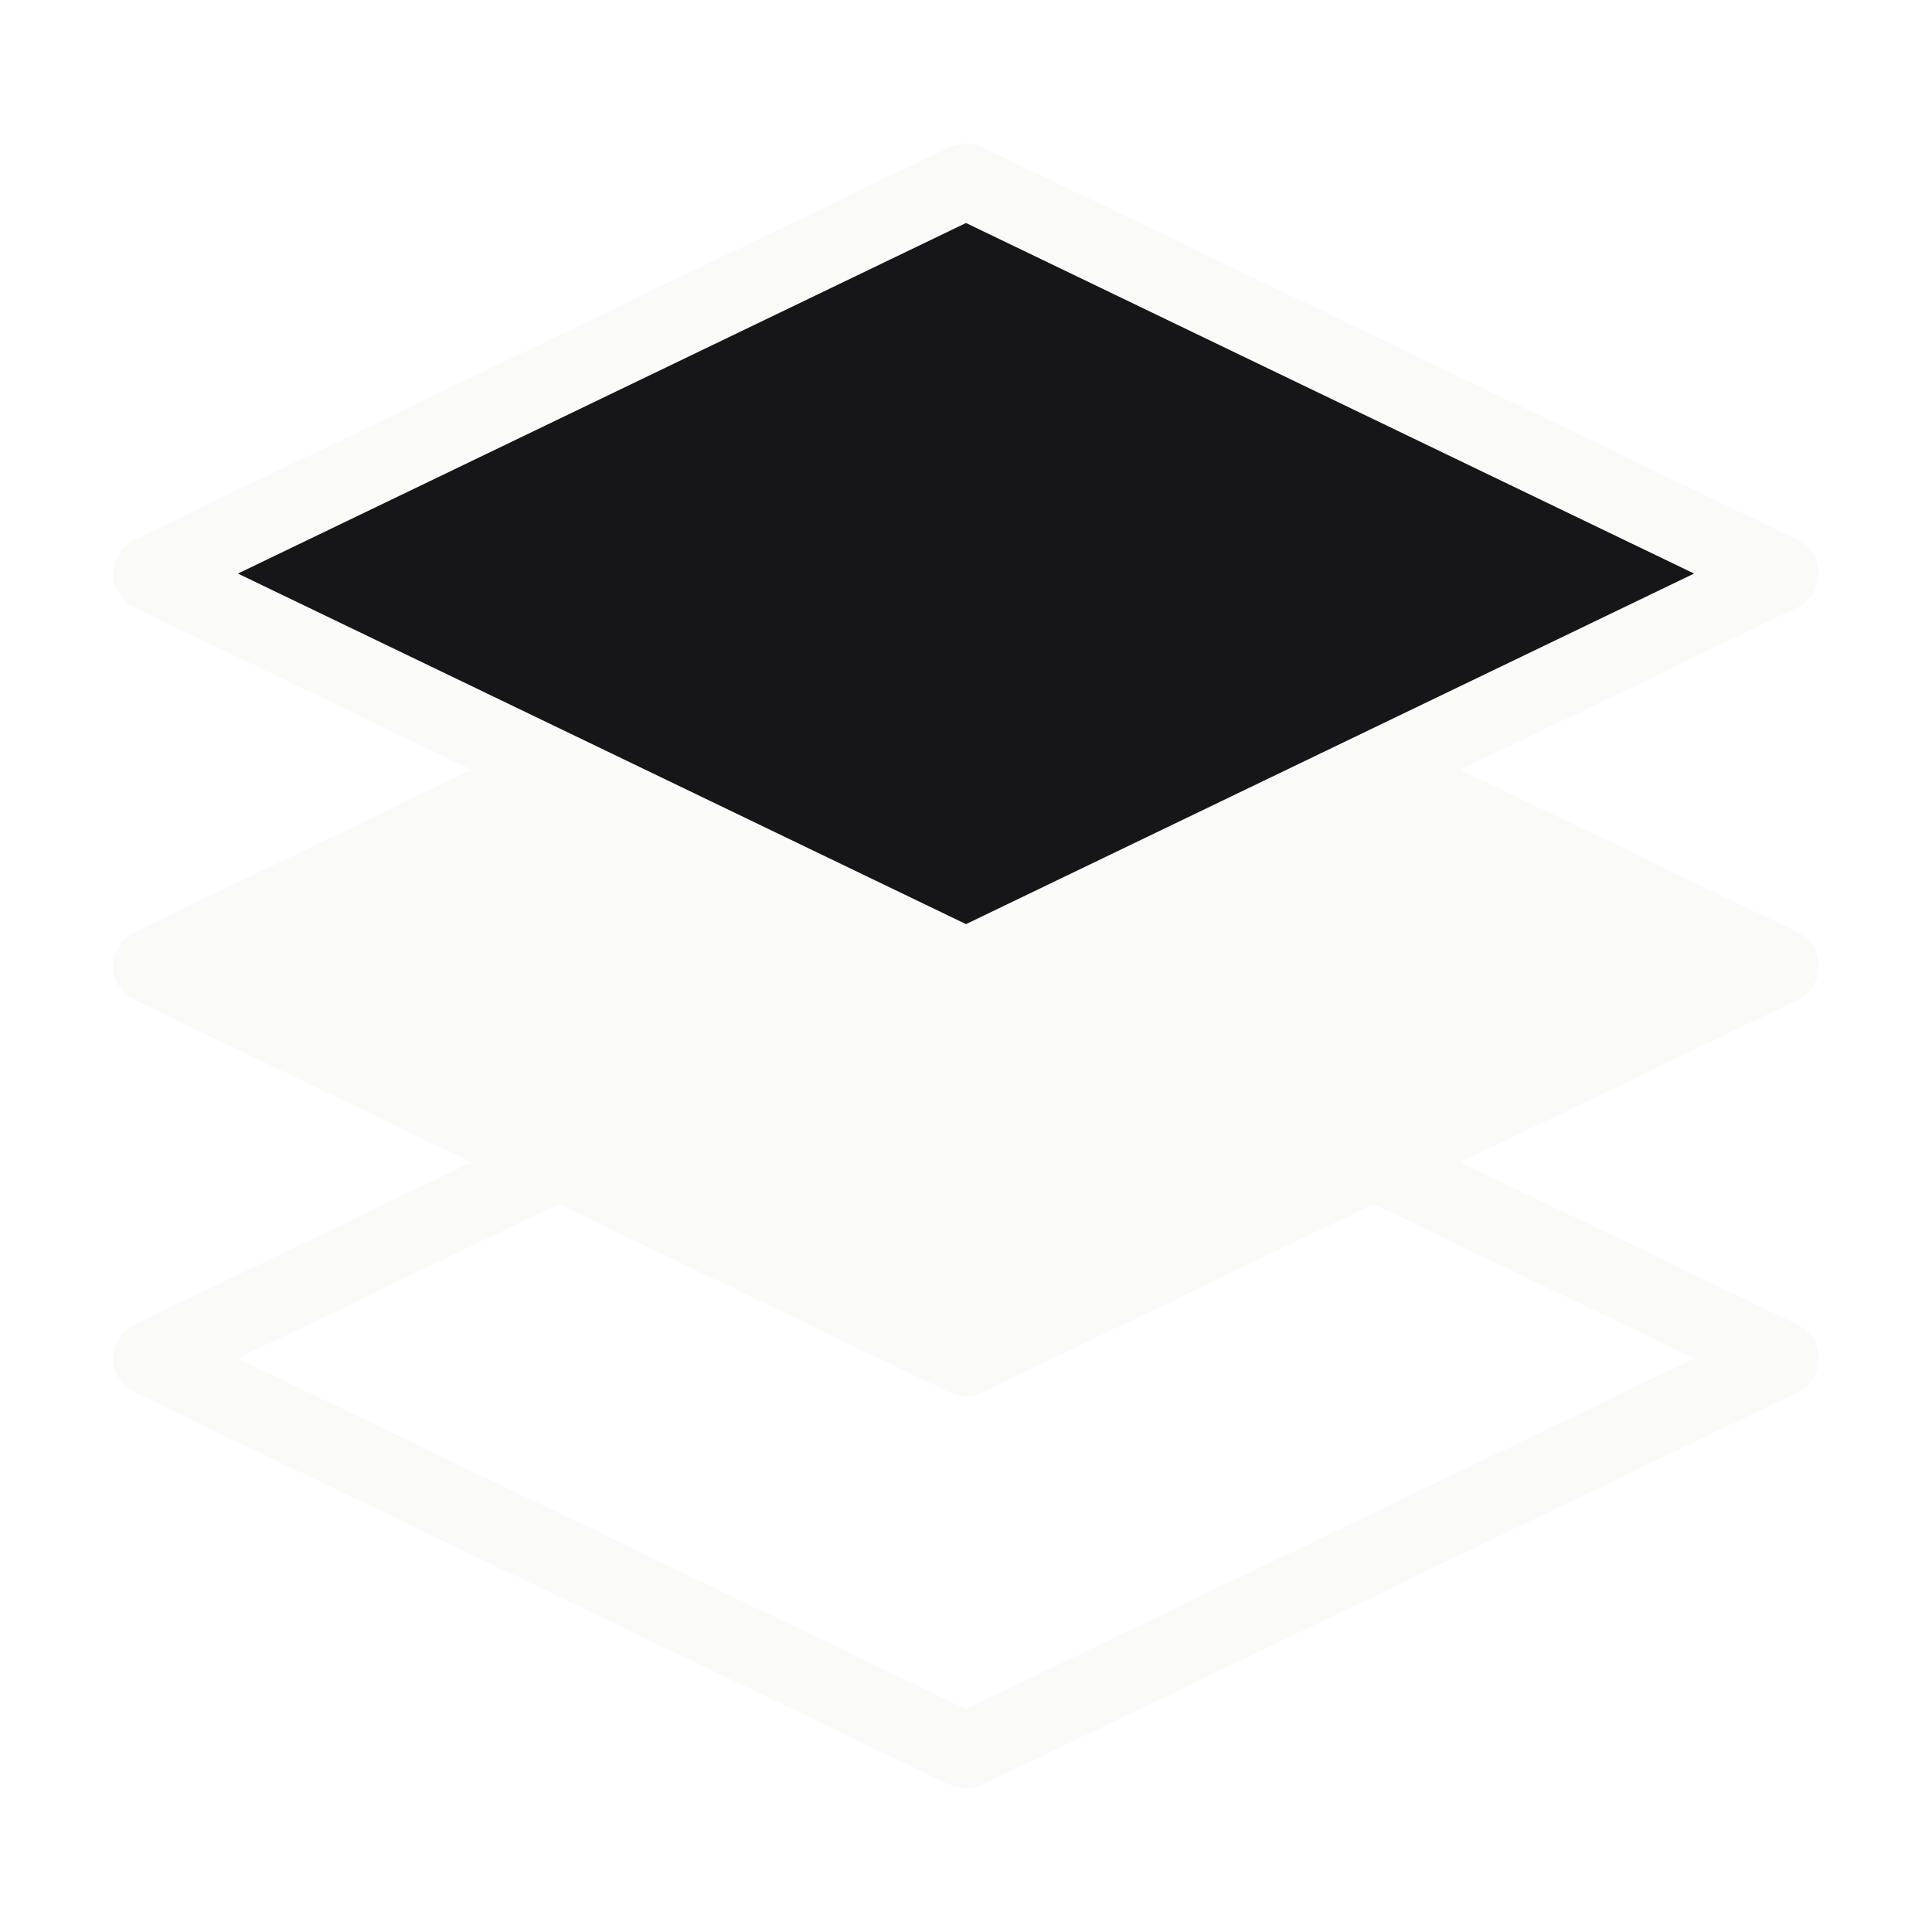
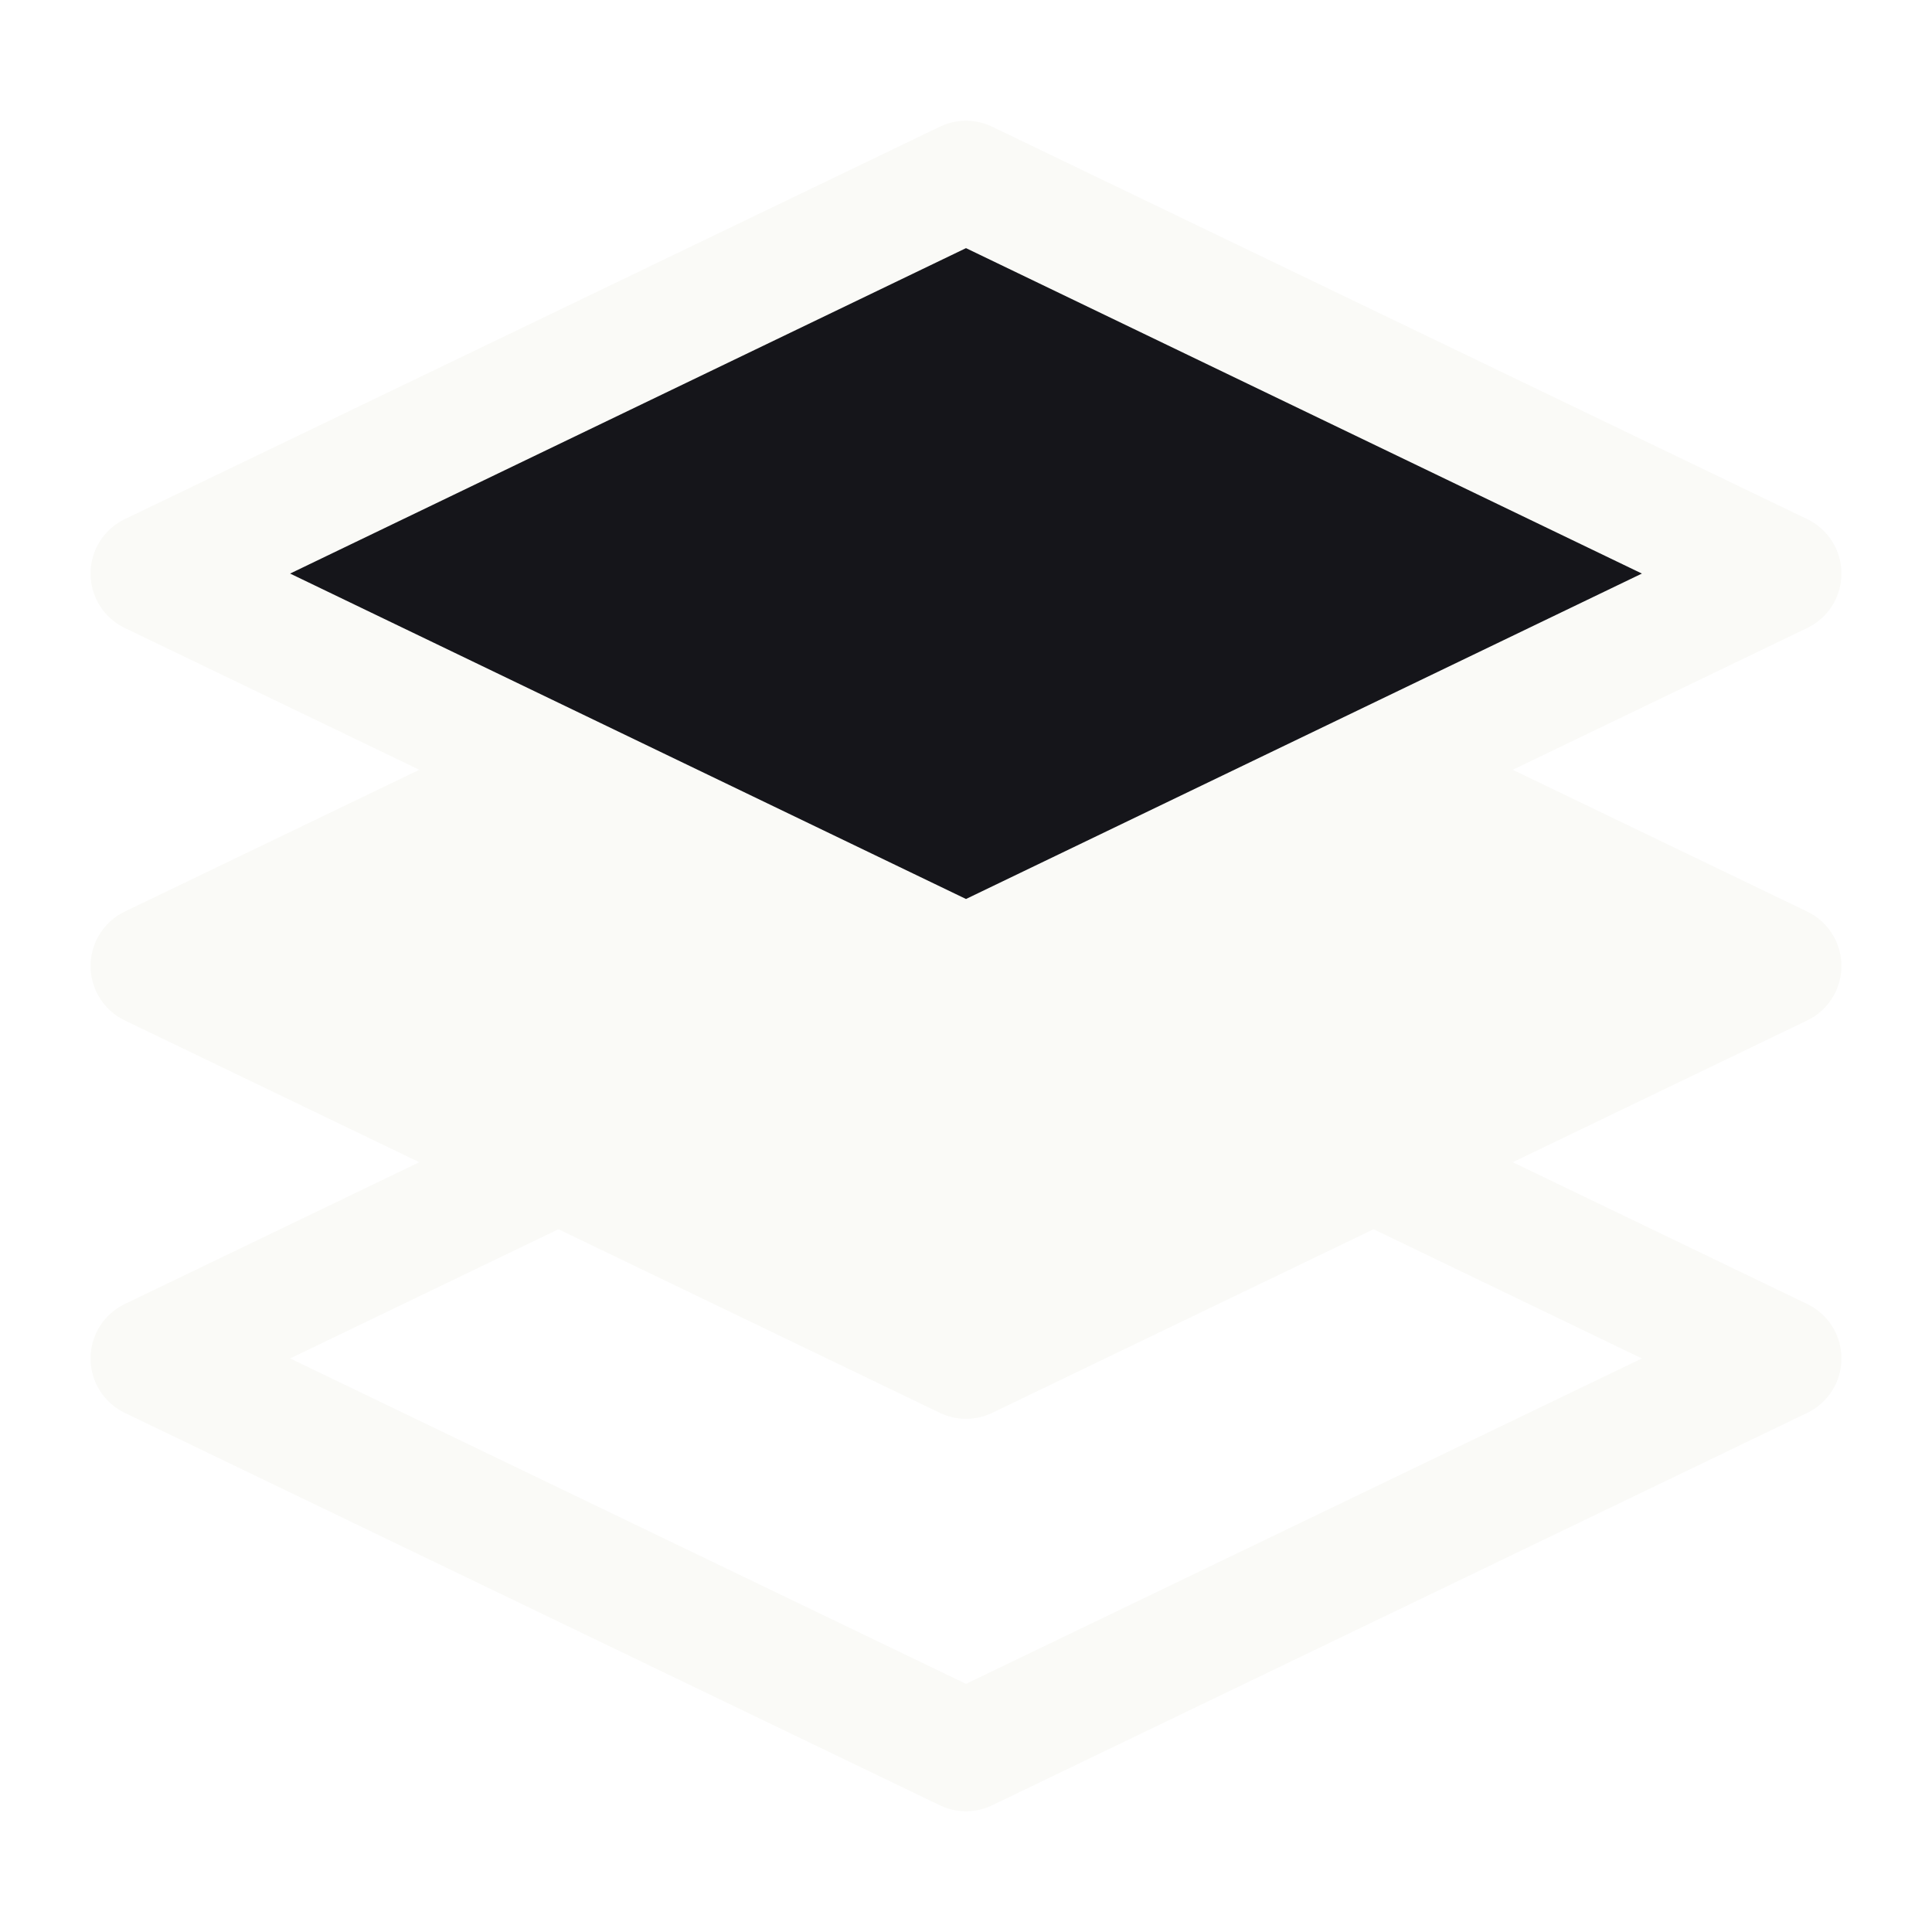
<svg xmlns="http://www.w3.org/2000/svg" width="64" height="64" viewBox="0 0 64 64" fill="none">
-   <g stroke-linejoin="round" stroke-width="2.5" stroke="#fafaf7">
+   <g stroke-linejoin="round" stroke-width="4" stroke="#fafaf7">
    <polygon points="32,32 59,45 32,58 5,45" fill="none" />
    <polygon points="32,19 59,32 32,45 5,32" fill="#fafaf7" />
    <polygon points="32,6 59,19 32,32 5,19" fill="#15151a" />
  </g>
</svg>
